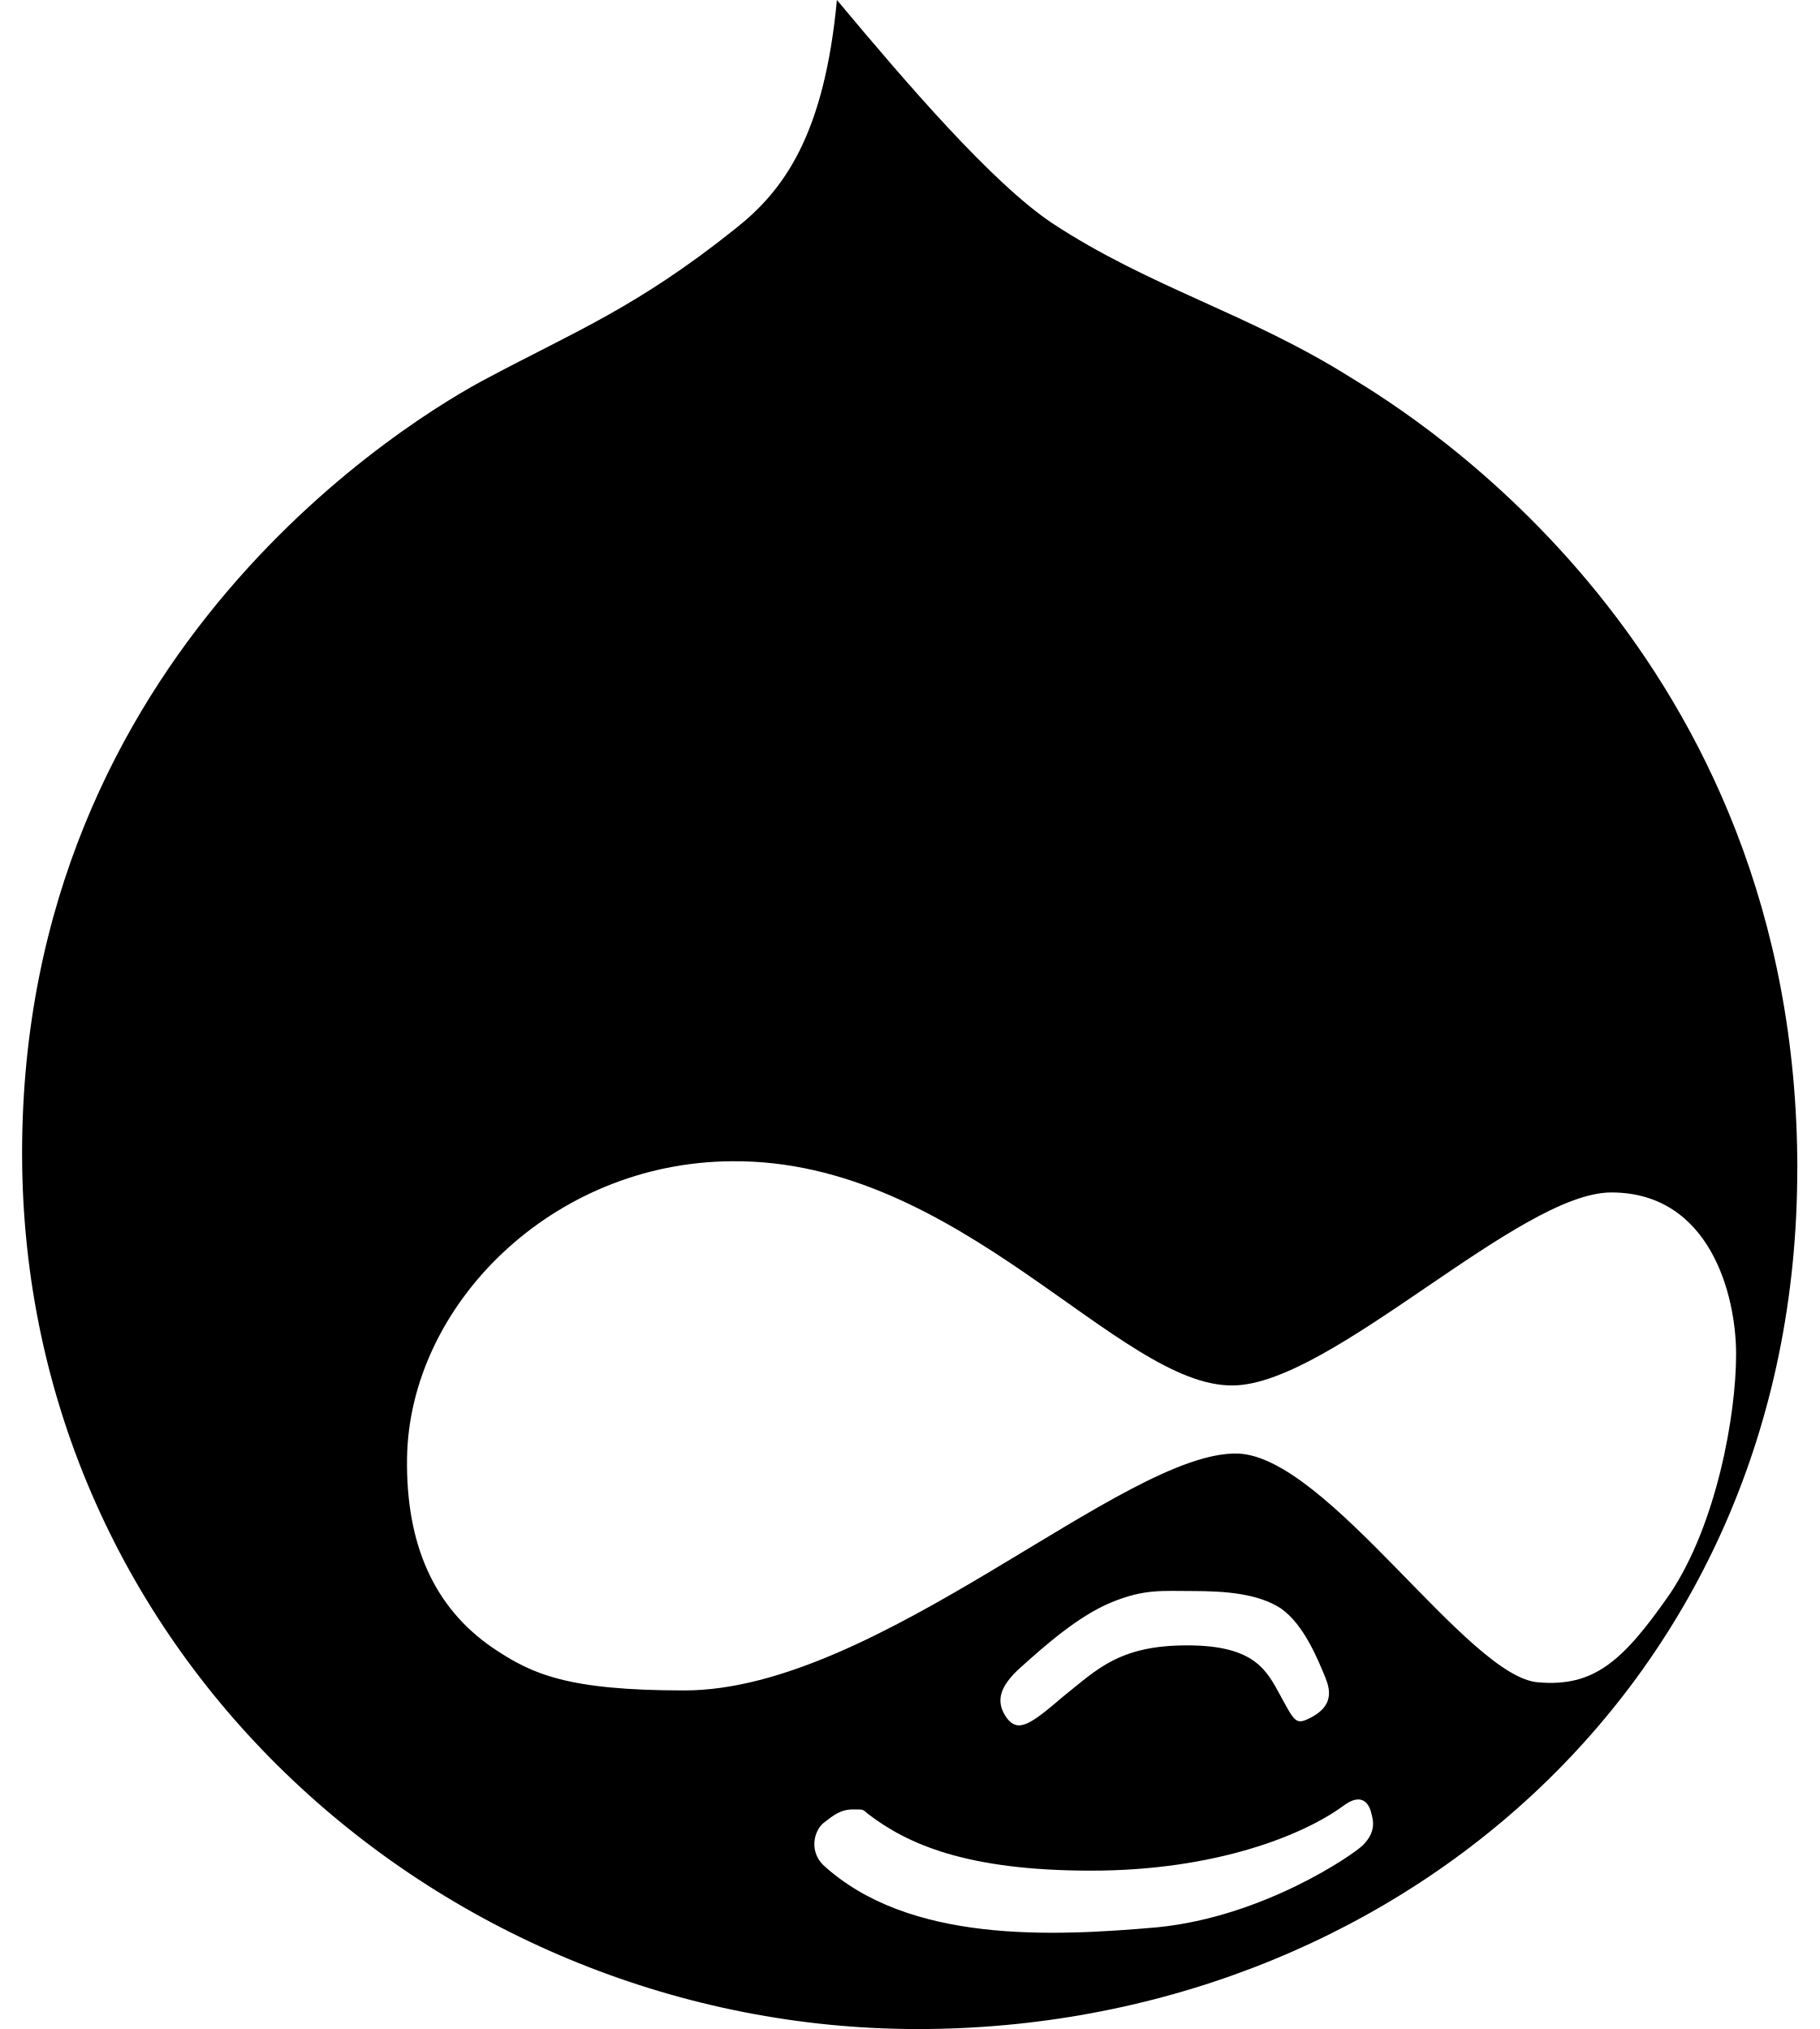
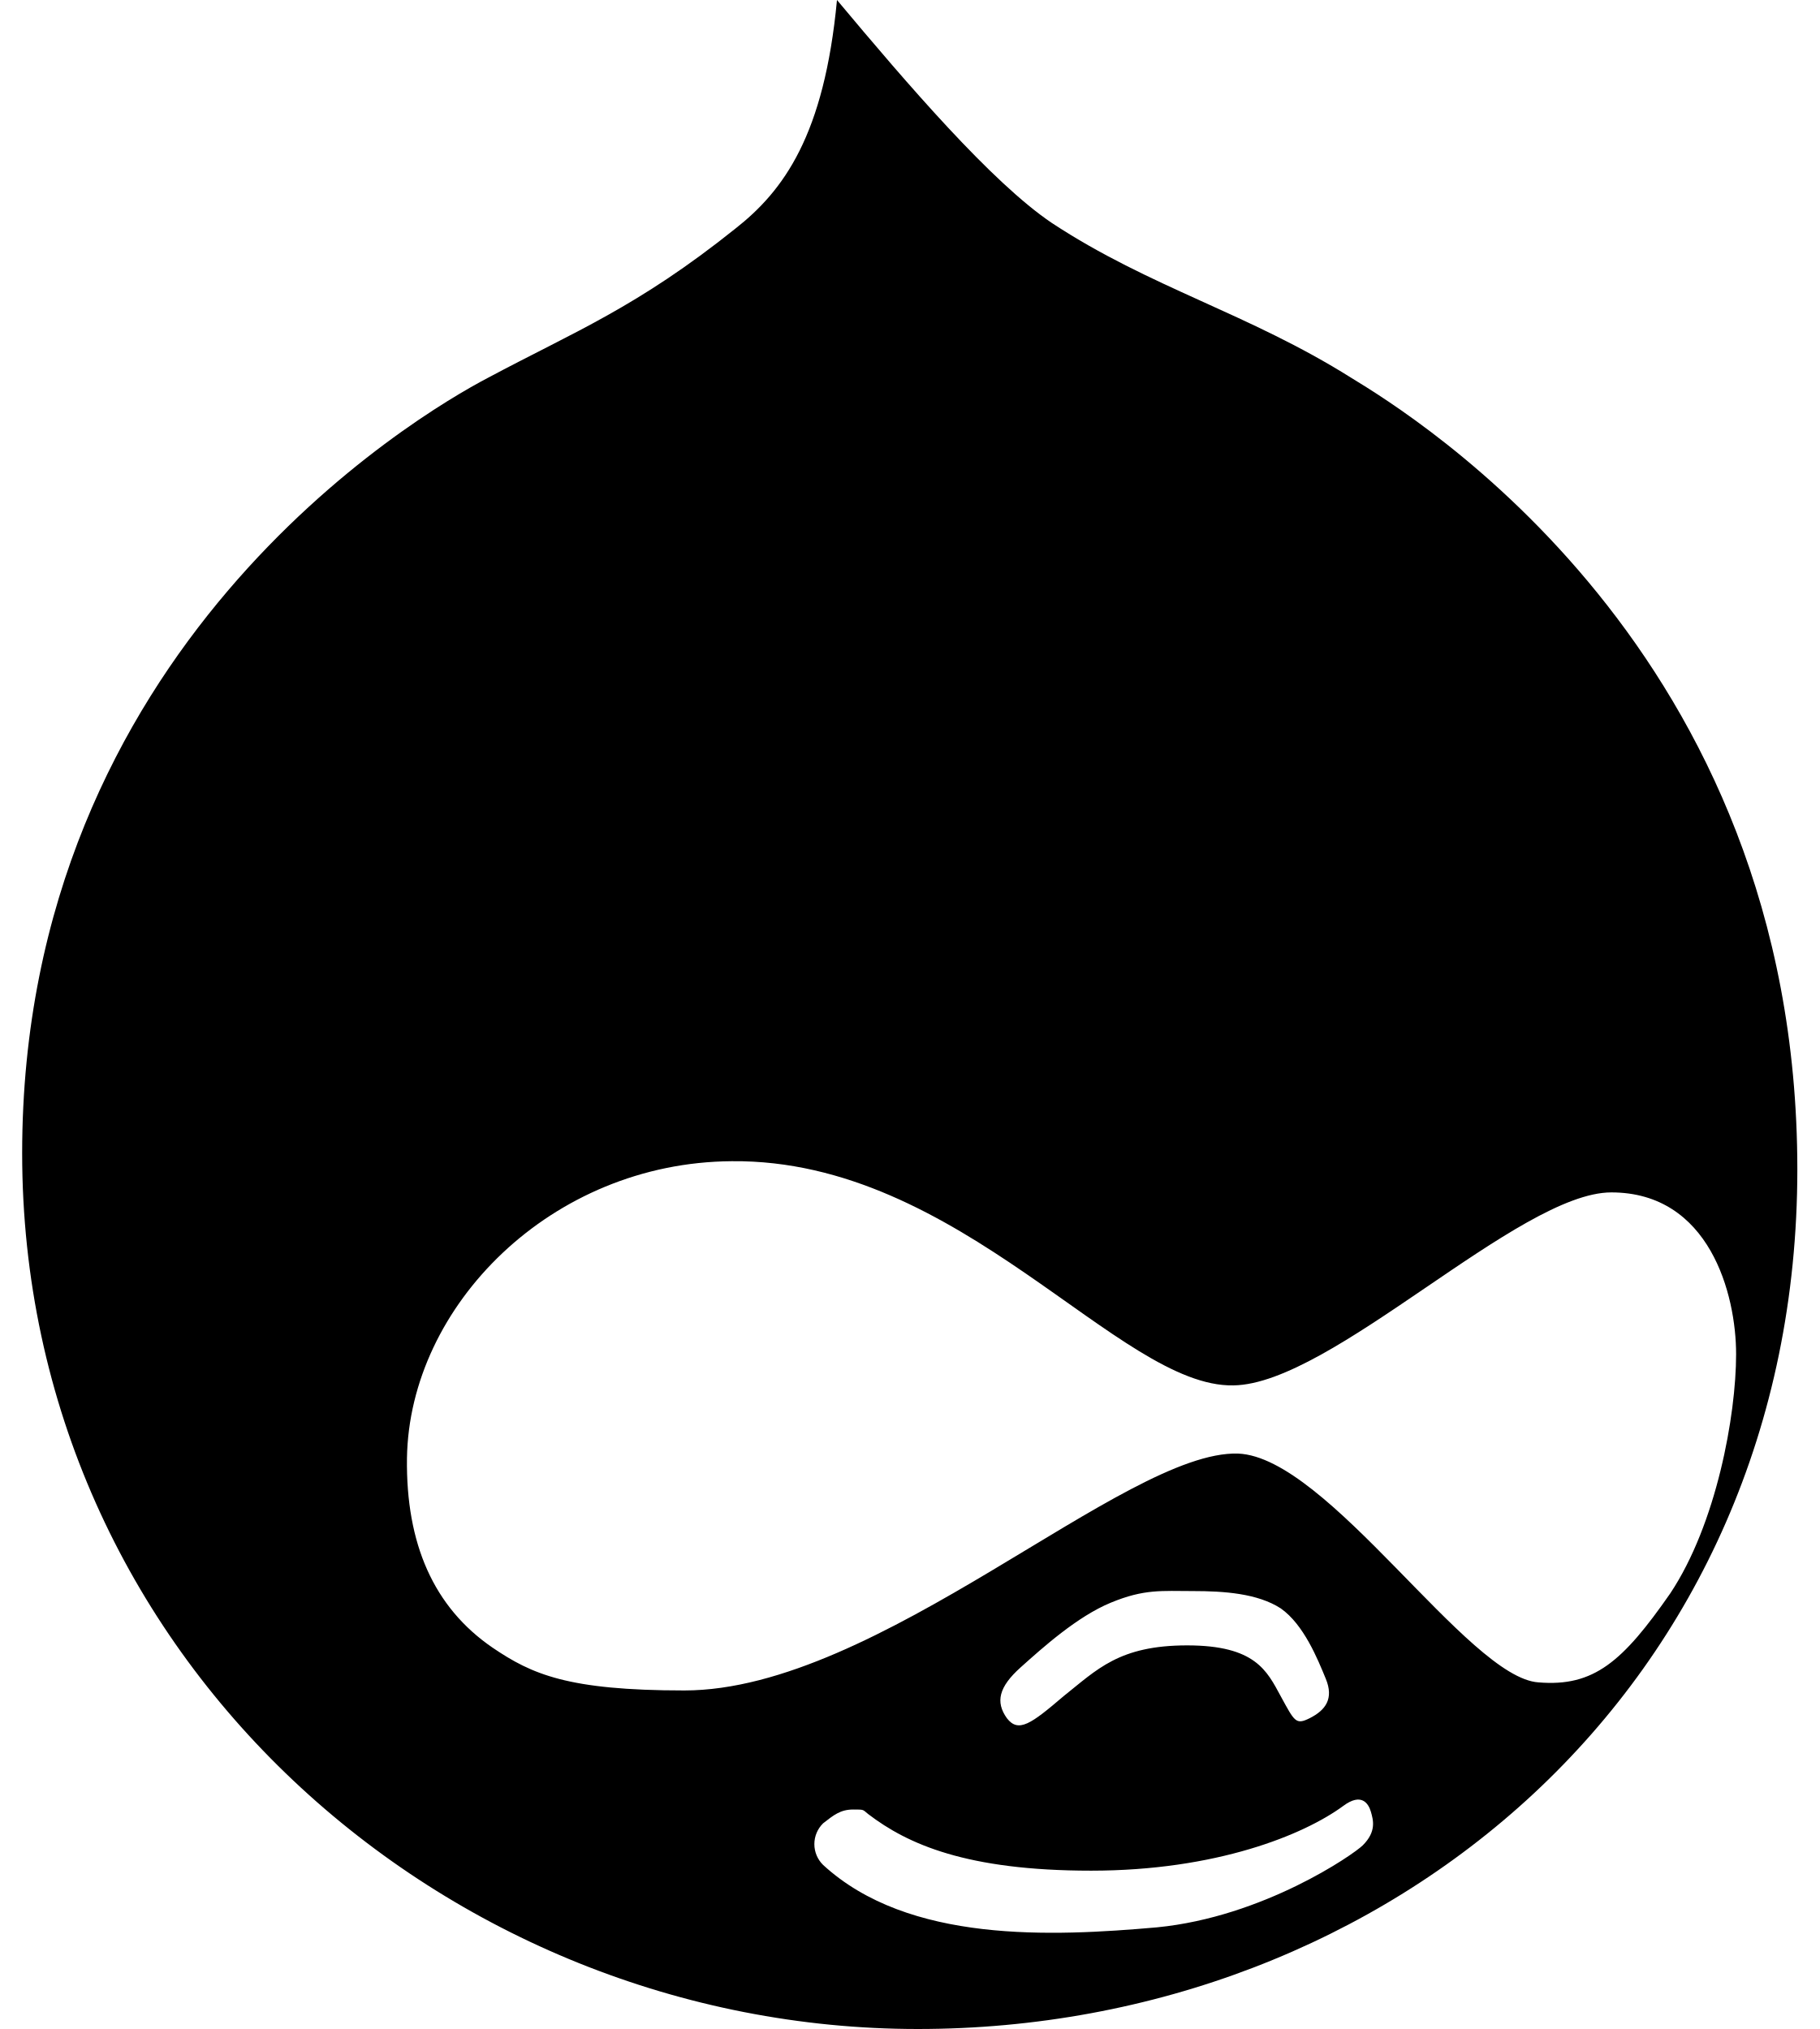
- <svg xmlns="http://www.w3.org/2000/svg" width="26" height="29" version="1.1" viewBox="0 -54.81 25.714 29.397">
-   <g fill="#000000">
-     <path d="M19.537,26.25c0.033,0.117 0.084,0.285 -0.117,0.485c-0.134,0.134 -1.44,1.038 -2.98,1.189c-1.523,0.134 -3.599,0.234 -4.838,-0.904c-0.201,-0.201 -0.134,-0.485 0,-0.603c0.151,-0.117 0.251,-0.201 0.435,-0.201c0.167,0 0.134,0 0.218,0.067c0.569,0.435 1.423,0.82 3.231,0.82c1.808,0 3.08,-0.519 3.65,-0.938c0.268,-0.201 0.368,-0.033 0.402,0.084Zm-0.653,-1.925c0.117,0.285 0,0.452 -0.234,0.569c-0.201,0.1 -0.218,0.05 -0.419,-0.318c-0.201,-0.368 -0.368,-0.737 -1.356,-0.737c-0.988,0 -1.306,0.352 -1.791,0.737c-0.469,0.402 -0.653,0.536 -0.82,0.318c-0.167,-0.234 -0.117,-0.452 0.201,-0.737c0.318,-0.285 0.82,-0.737 1.306,-0.938c0.485,-0.201 0.737,-0.167 1.189,-0.167c0.452,0 0.938,0.033 1.272,0.251c0.335,0.234 0.536,0.737 0.653,1.021Zm5.943,-4.704c0,0.887 -0.285,2.461 -0.954,3.465c-0.686,0.988 -1.105,1.356 -1.908,1.289c-1.021,-0.067 -3.047,-3.265 -4.353,-3.315c-1.641,-0.05 -5.206,3.432 -8.019,3.432c-1.691,0 -2.21,-0.234 -2.779,-0.619c-0.854,-0.586 -1.256,-1.507 -1.239,-2.746c0.033,-2.21 2.093,-4.286 4.704,-4.302c3.315,-0.033 5.608,3.281 7.266,3.248c1.423,-0.017 4.135,-2.796 5.474,-2.796c1.423,0 1.808,1.473 1.808,2.344Zm0.887,-2.679c0,-7.517 -5.558,-10.915 -6.462,-11.468c-1.49,-0.938 -2.913,-1.306 -4.336,-2.243c-0.871,-0.586 -2.093,-2.009 -3.114,-3.231c-0.184,1.959 -0.77,2.762 -1.473,3.315c-1.423,1.138 -2.327,1.49 -3.583,2.16c-1.055,0.552 -6.747,3.934 -6.747,11.233c0,7.316 6.144,12.69 12.974,12.69c6.814,0 12.74,-4.955 12.74,-12.455Z" transform="translate(0, -54.8103)" />
-   </g>
+ <svg xmlns="http://www.w3.org/2000/svg" width="26" height="29" viewBox="0 -54.81 25.714 29.397">
+   <path d="M19.537-28.56c.033.117.084.284-.117.485-.134.134-1.44 1.038-2.98 1.189-1.524.134-3.6.234-4.838-.904a.422.422 0 0 1 0-.603c.15-.117.25-.2.435-.2.167 0 .134 0 .218.066.569.435 1.423.82 3.23.82 1.809 0 3.08-.518 3.65-.937.268-.2.368-.033.402.084zm-.653-1.926c.117.285 0 .452-.234.57-.201.1-.218.05-.419-.318-.2-.369-.368-.737-1.356-.737-.988 0-1.306.352-1.791.737-.469.401-.653.535-.82.318-.168-.235-.118-.452.2-.737s.82-.737 1.306-.937c.486-.201.737-.168 1.189-.168.452 0 .937.034 1.272.251.335.235.536.737.653 1.021zm5.943-4.704c0 .887-.285 2.461-.954 3.466-.687.987-1.105 1.356-1.909 1.289-1.02-.067-3.047-3.265-4.352-3.315-1.64-.05-5.207 3.432-8.02 3.432-1.69 0-2.21-.235-2.778-.62-.854-.585-1.256-1.506-1.24-2.745.034-2.21 2.093-4.286 4.705-4.303 3.315-.033 5.608 3.282 7.266 3.248 1.423-.017 4.135-2.796 5.474-2.796 1.423 0 1.808 1.474 1.808 2.344zm.887-2.678c0-7.517-5.558-10.916-6.462-11.468-1.49-.937-2.913-1.306-4.336-2.243-.87-.586-2.092-2.01-3.113-3.231-.185 1.958-.77 2.762-1.474 3.314-1.423 1.139-2.327 1.49-3.582 2.16C5.692-48.784 0-45.402 0-38.103c0 7.316 6.144 12.69 12.974 12.69 6.814 0 12.74-4.955 12.74-12.455z" />
</svg>
